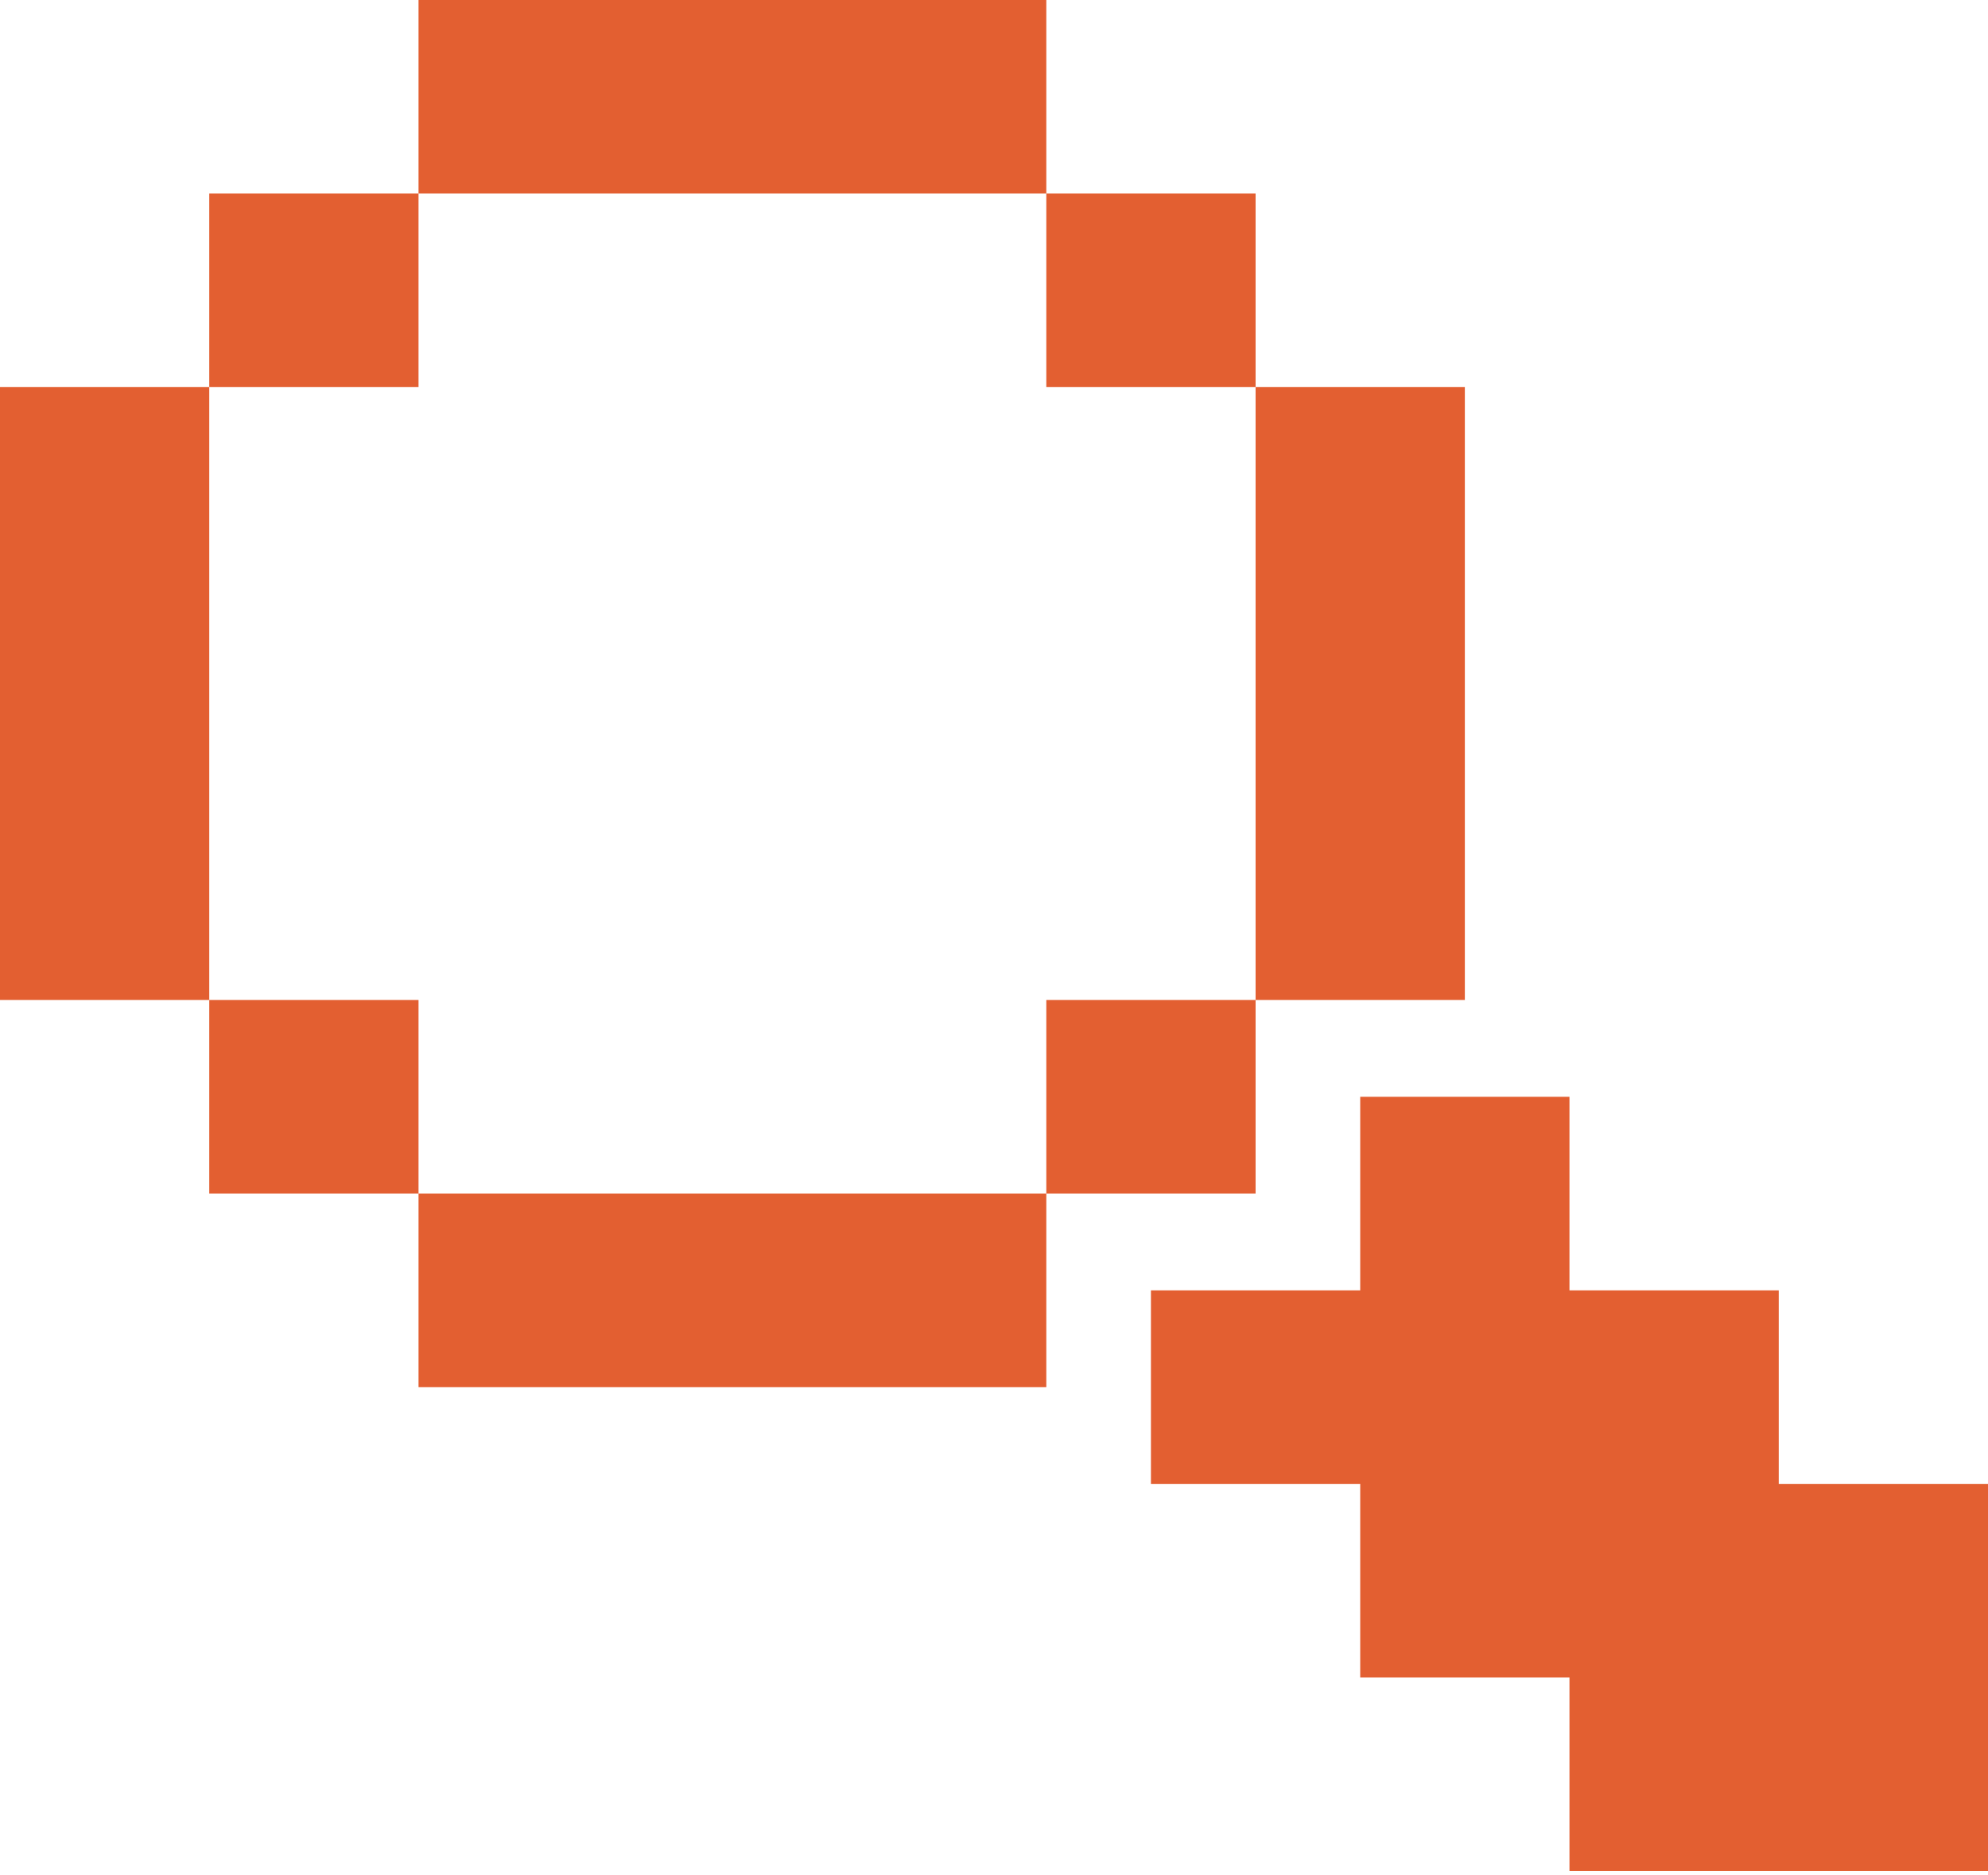
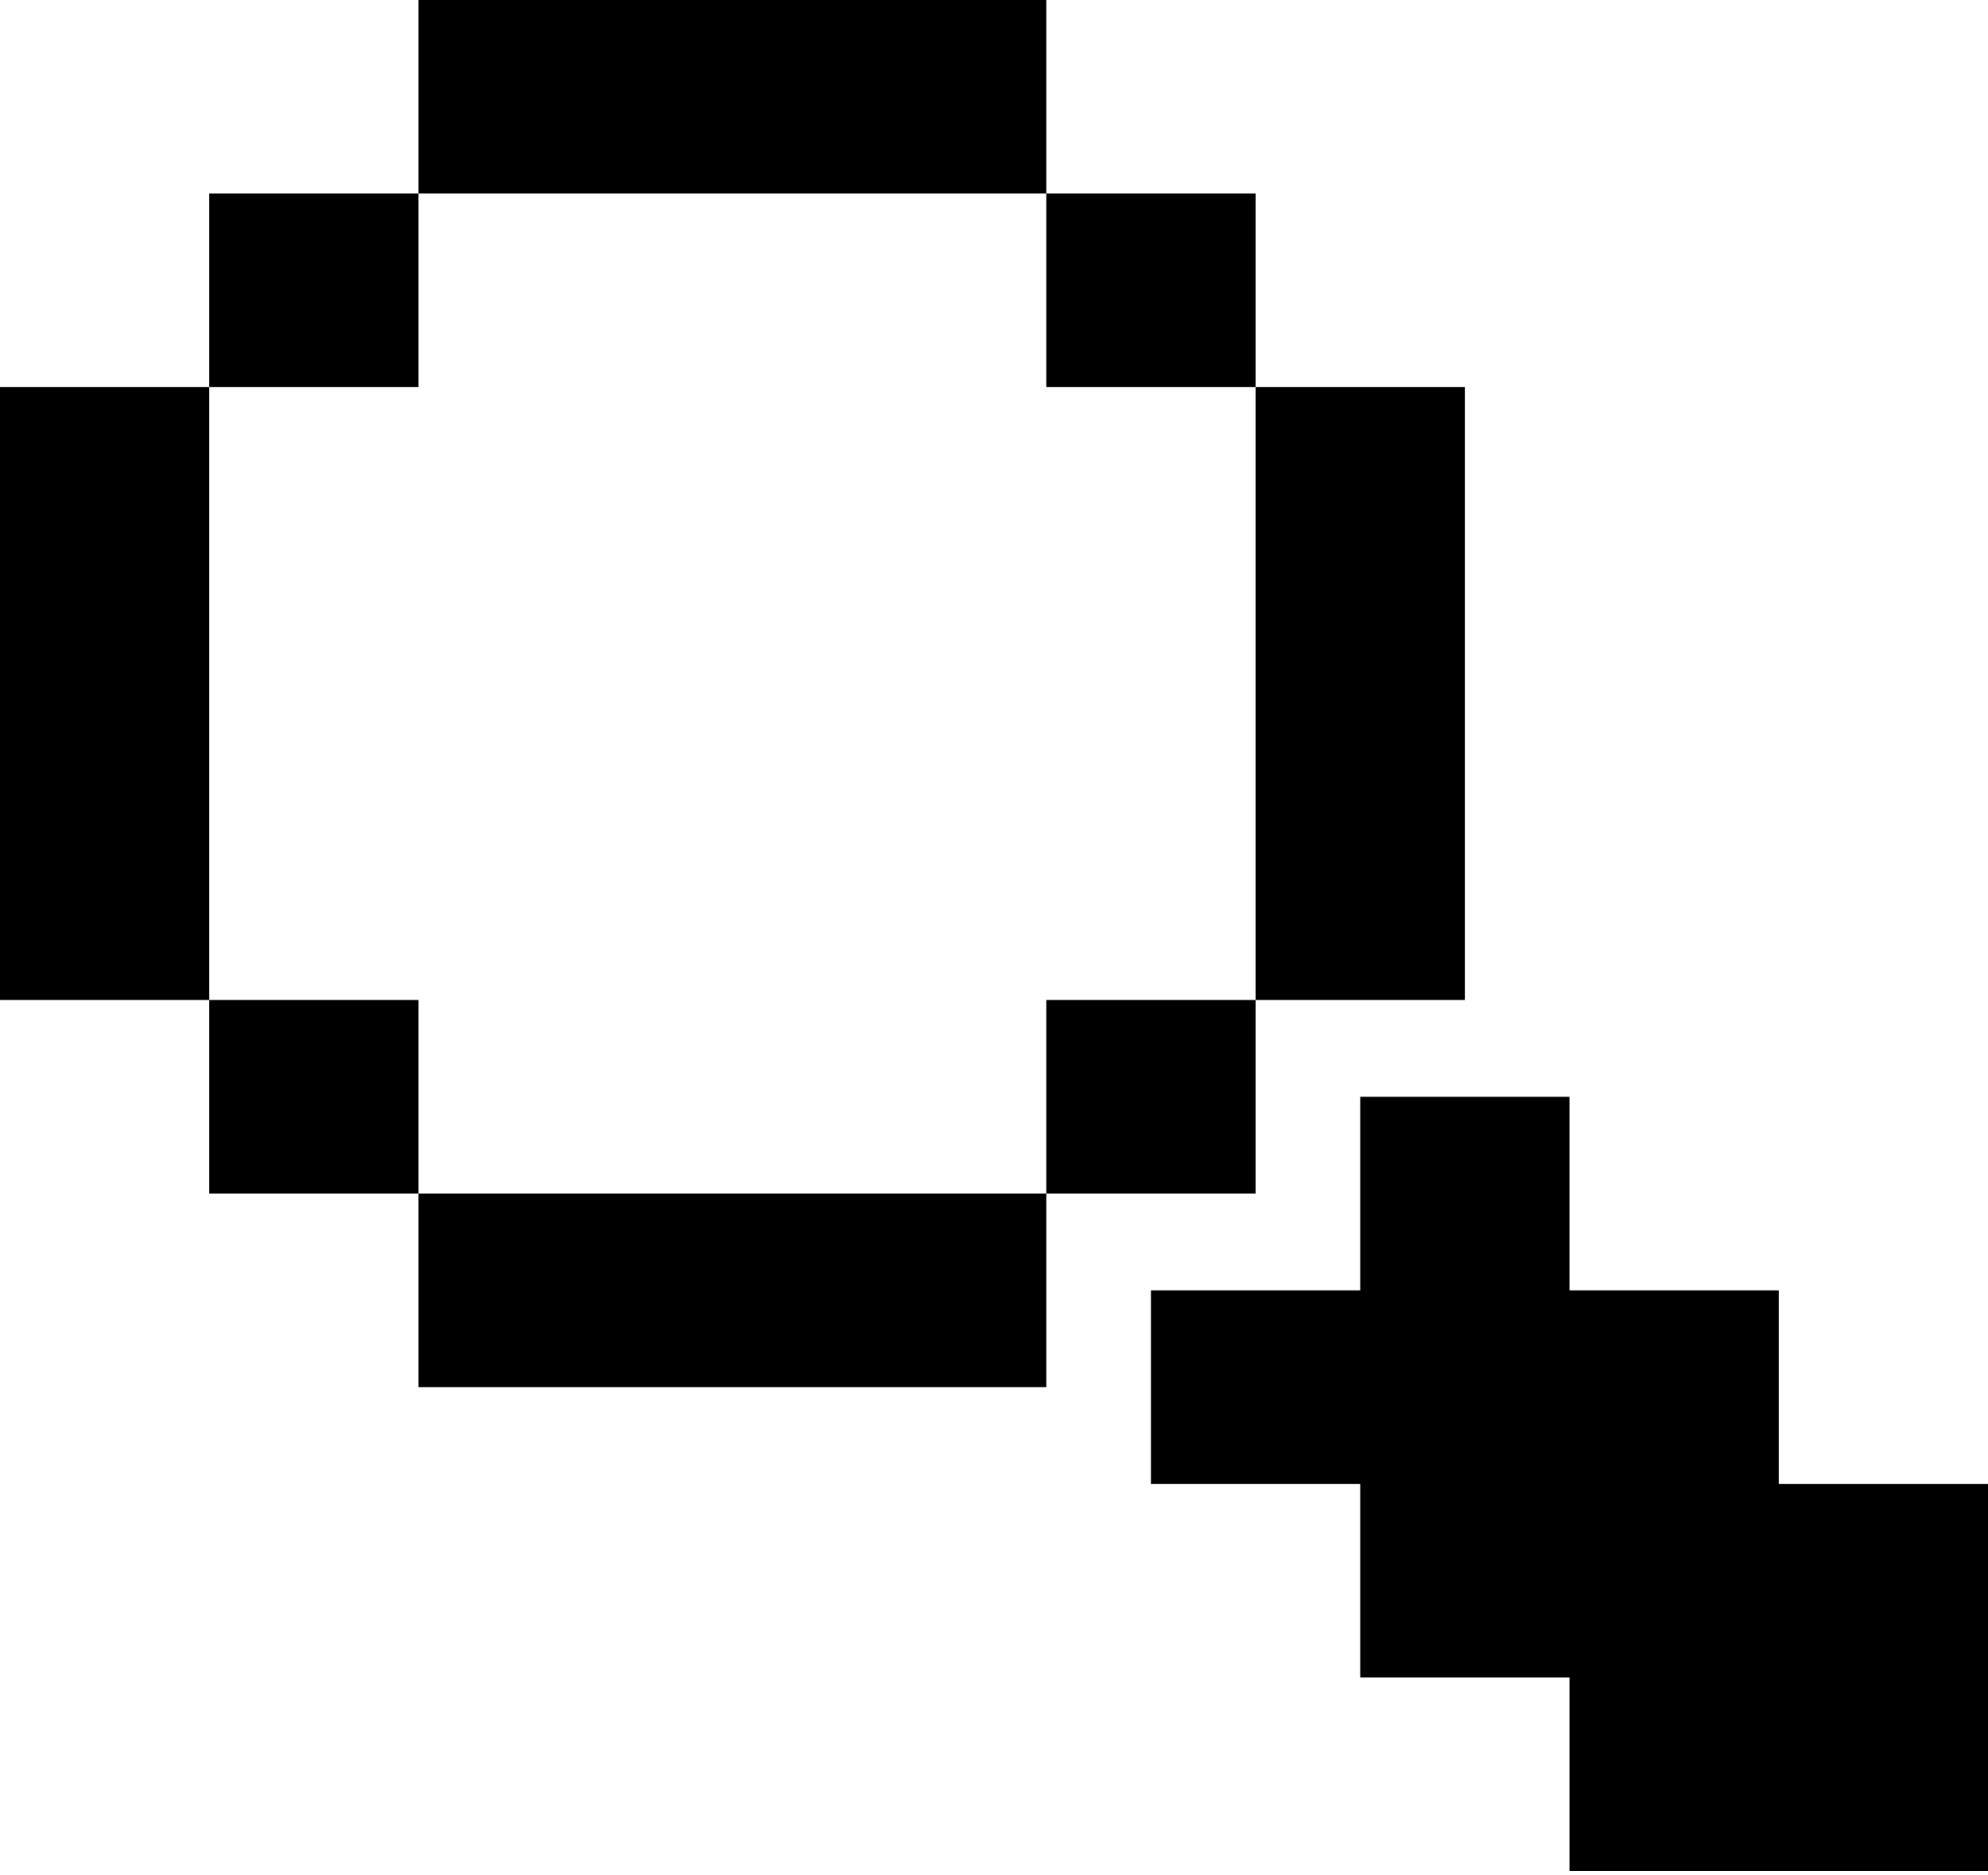
<svg xmlns="http://www.w3.org/2000/svg" width="70" height="66" viewBox="0 0 70 66" fill="none">
-   <path d="M55.263 45.437H62.632V52.252H70V65.883H55.263V59.067H47.895V52.252H40.526V45.437H47.895V38.621H55.263V45.437ZM36.842 48.844H14.737V42.028H36.842V48.844ZM14.737 42.028H7.368V35.213H14.737V42.028ZM44.211 42.028H36.842V35.213H44.211V42.028ZM7.368 35.213H0V13.631H7.368V35.213ZM51.579 35.213H44.211V13.631H51.579V35.213ZM14.737 13.631H7.368V6.815H14.737V13.631ZM44.211 13.631H36.842V6.815H44.211V13.631ZM36.842 6.815H14.737V0H36.842V6.815Z" fill="#E35F31" />
+   <path d="M55.263 45.437H62.632V52.252H70V65.883H55.263V59.067H47.895V52.252H40.526V45.437H47.895V38.621H55.263V45.437ZM36.842 48.844H14.737V42.028H36.842V48.844ZM14.737 42.028H7.368V35.213H14.737V42.028ZM44.211 42.028H36.842V35.213H44.211V42.028ZM7.368 35.213H0V13.631H7.368V35.213ZM51.579 35.213H44.211V13.631H51.579V35.213ZM14.737 13.631H7.368V6.815H14.737V13.631ZM44.211 13.631H36.842V6.815H44.211V13.631ZM36.842 6.815H14.737V0H36.842V6.815Z" fill="currentColor" />
</svg>
